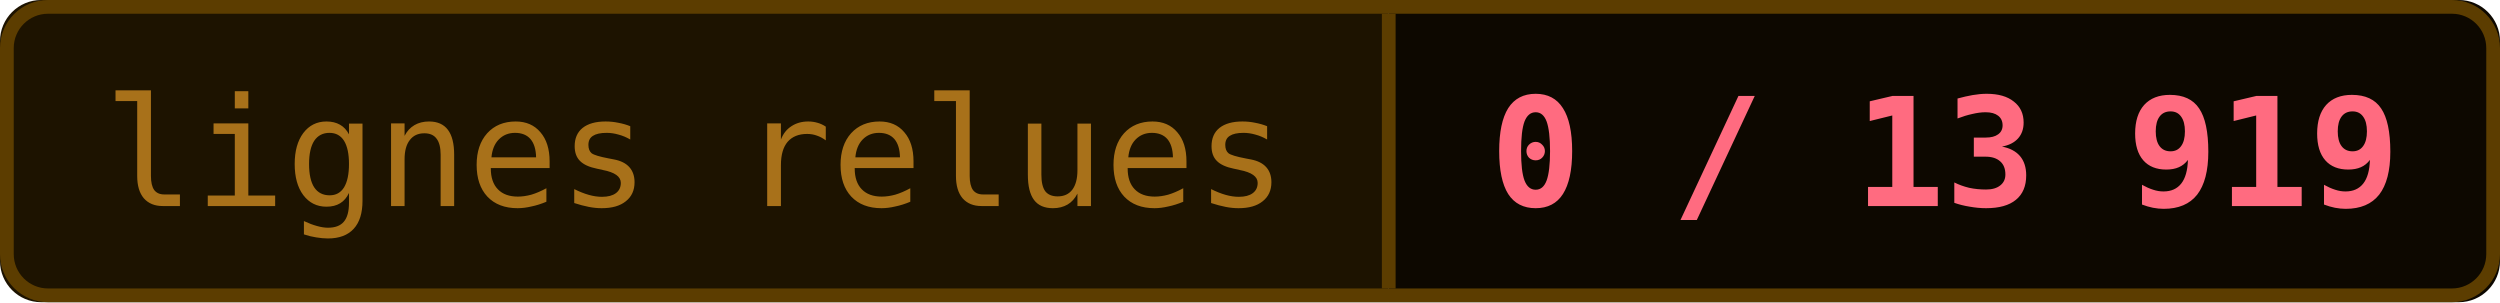
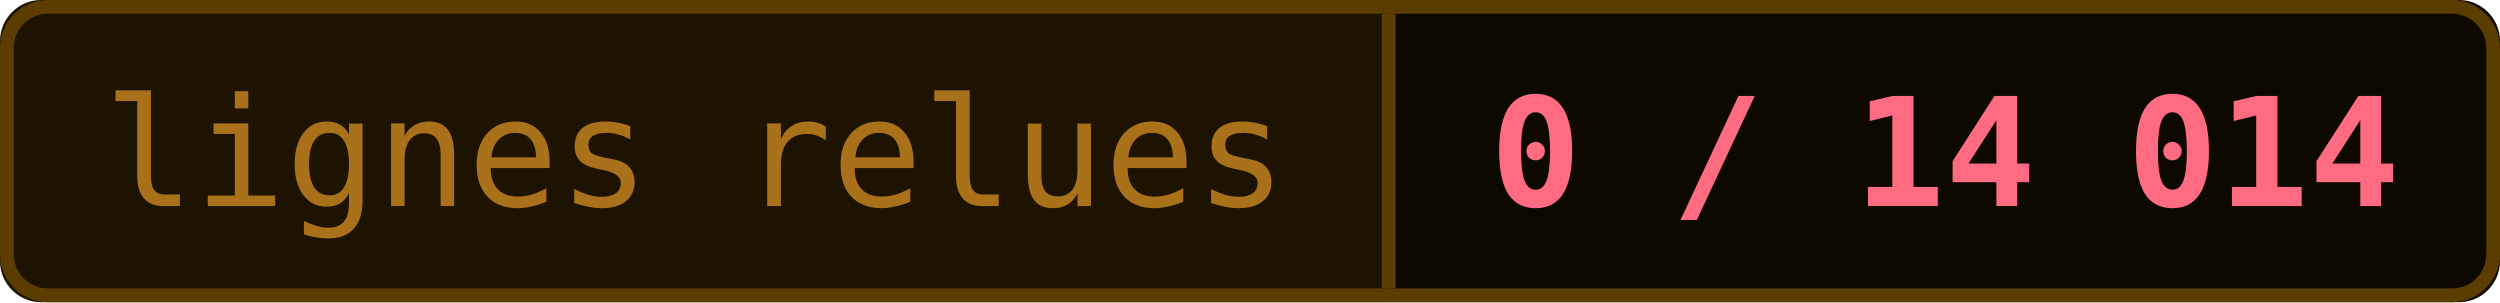
- <svg xmlns="http://www.w3.org/2000/svg" width="182" height="22" viewBox="0 0 182 22" role="img" aria-label="lignes relues : 0 / 13 919">
+ <svg xmlns="http://www.w3.org/2000/svg" width="182" height="22" viewBox="0 0 182 22" role="img" aria-label="lignes relues : 0 / 14 014">
  <clipPath id="r">
    <rect width="182" height="22" rx="3" />
  </clipPath>
  <g clip-path="url(#r)">
    <rect width="101.1" height="22" fill="#1d1300" />
    <rect x="101.1" width="81.0" height="22" fill="#0d0800" />
  </g>
  <rect x=".5" y=".5" width="181" height="21" rx="3" fill="none" stroke="#5c3d00" />
  <line x1="101.1" y1="1" x2="101.1" y2="21" stroke="#5c3d00" />
  <g text-anchor="middle" font-family="'JetBrains Mono', 'Cascadia Mono', Consolas, Menlo, 'DejaVu Sans Mono', monospace" font-size="11">
    <text x="50.6" y="15" fill="#a8711a" textLength="87" lengthAdjust="spacingAndGlyphs">lignes relues</text>
    <g class="s0">
-       <text x="141.6" y="15" fill="#ff6b80" font-weight="700" textLength="67" lengthAdjust="spacingAndGlyphs">0 / 13 919</text>
+       <text x="141.6" y="15" fill="#ff6b80" font-weight="700" textLength="67" lengthAdjust="spacingAndGlyphs">0 / 14 014</text>
    </g>
  </g>
</svg>
